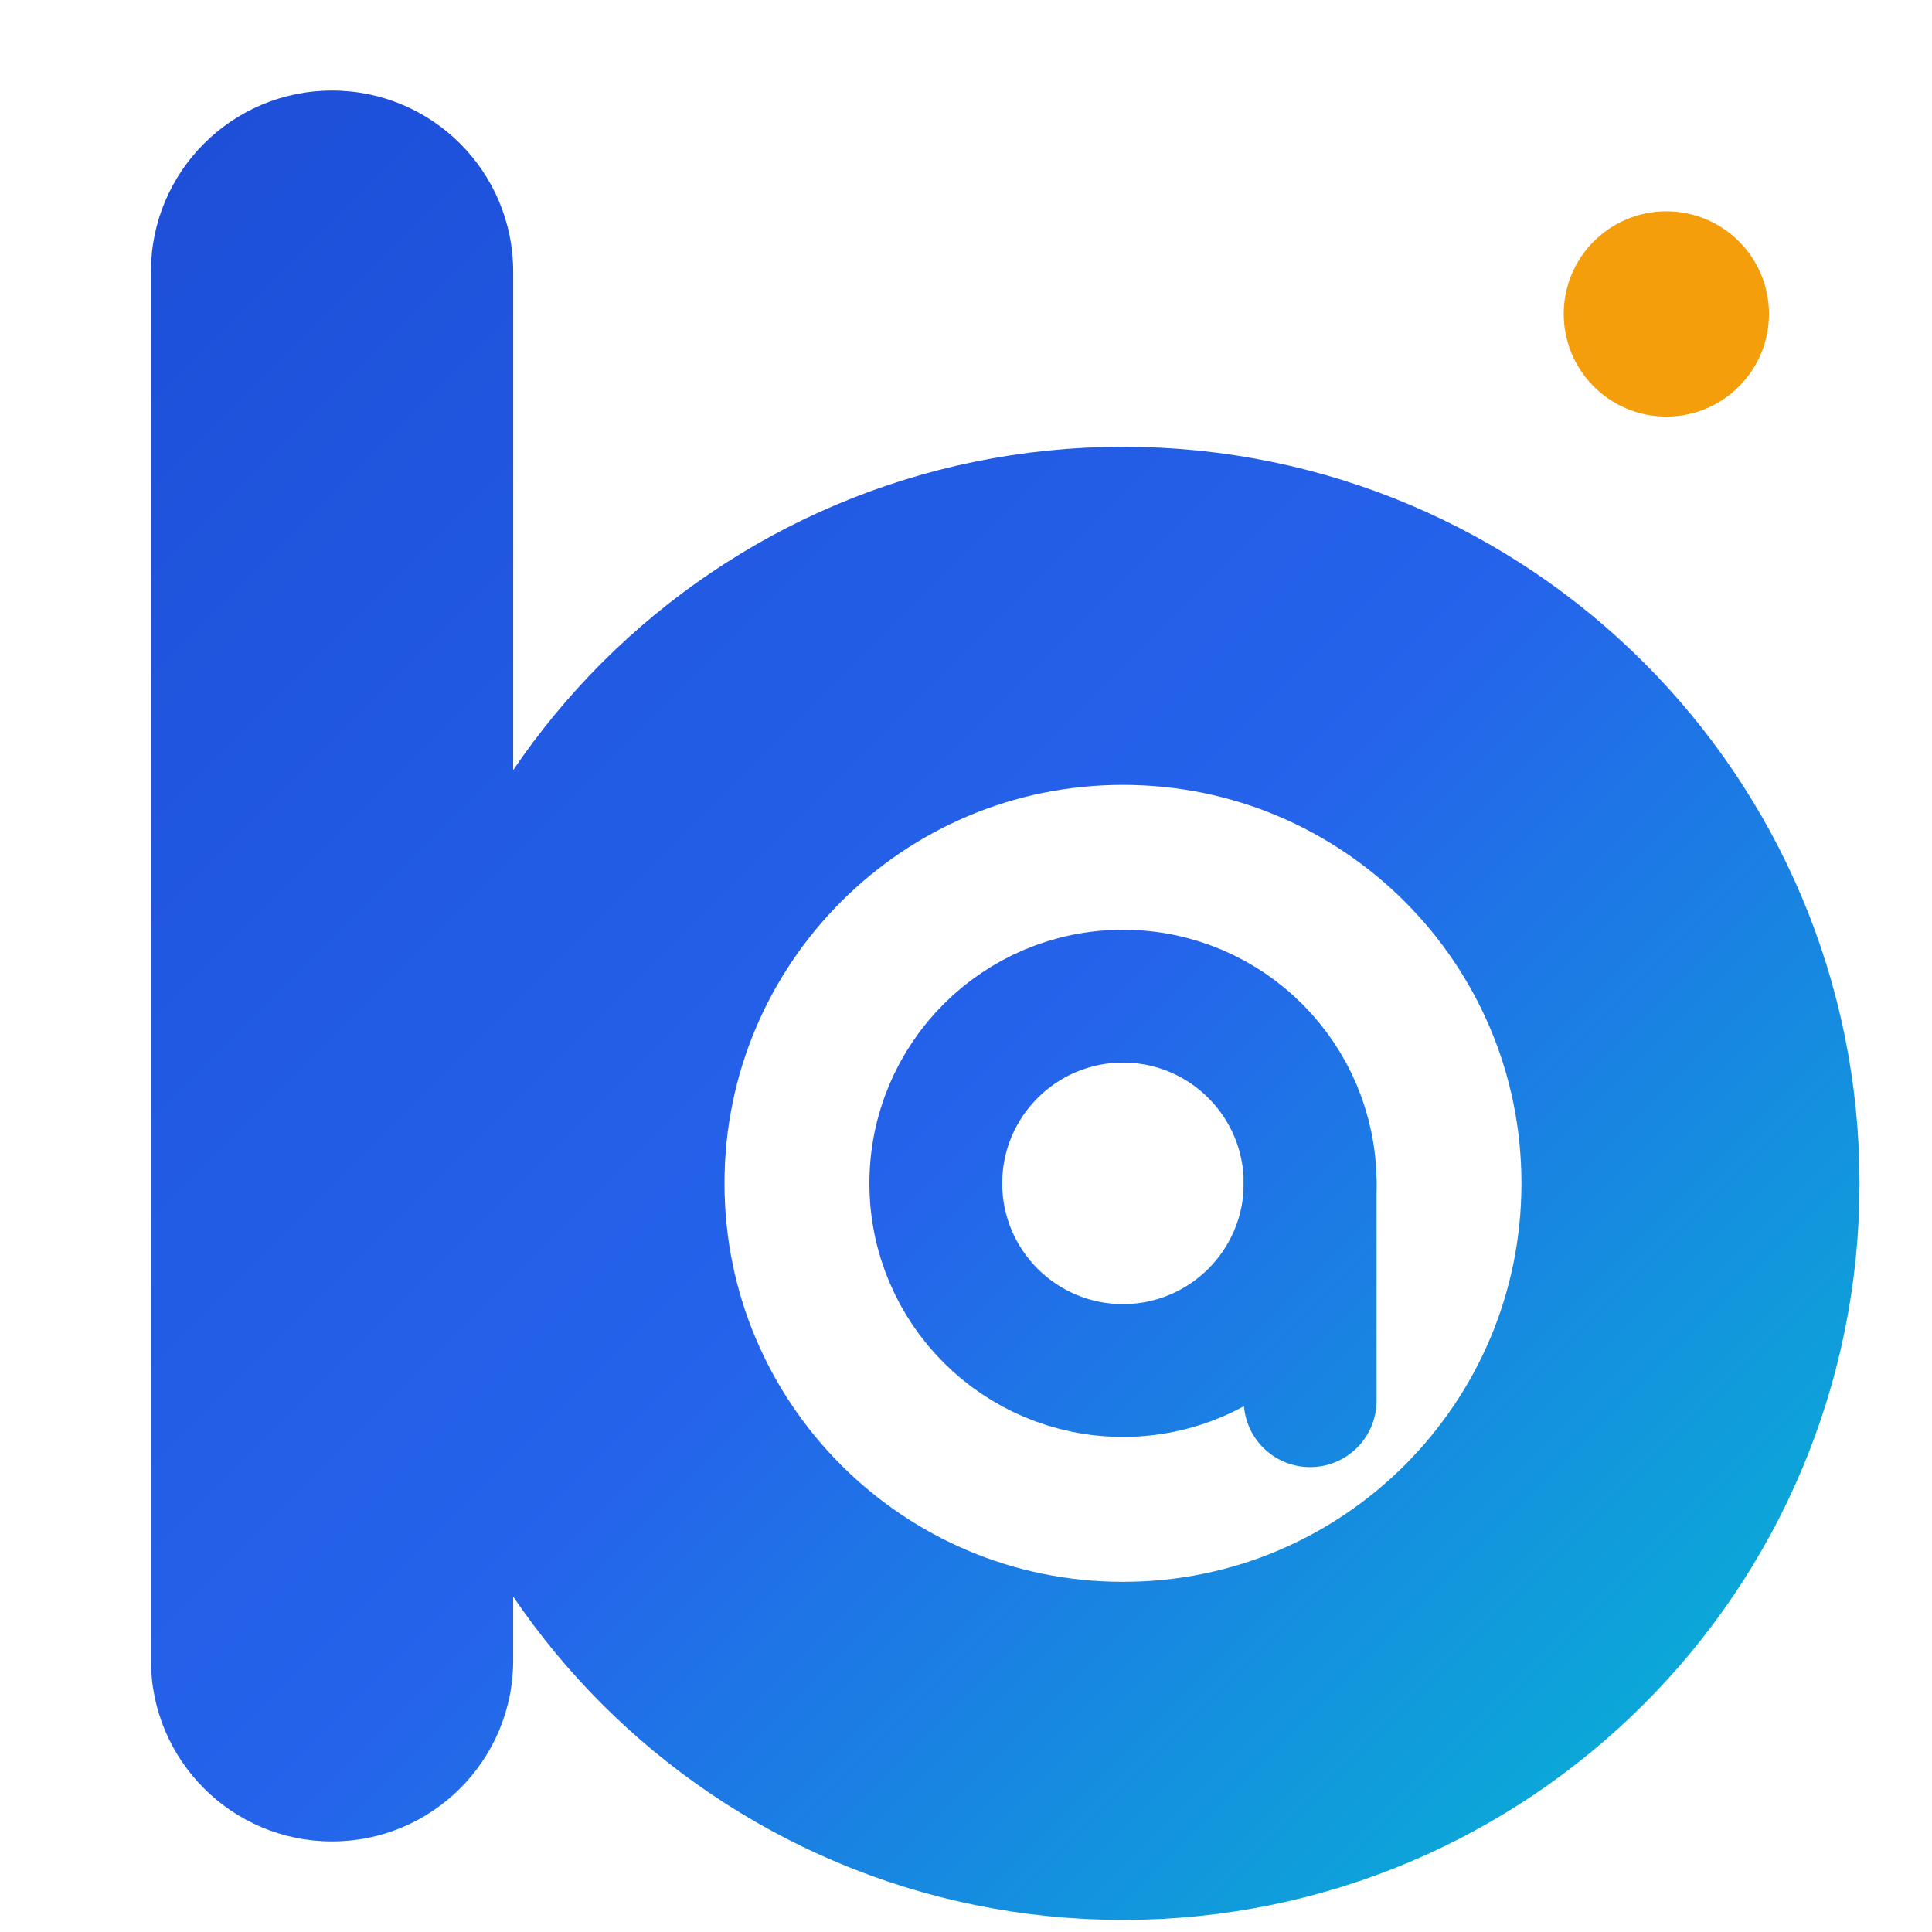
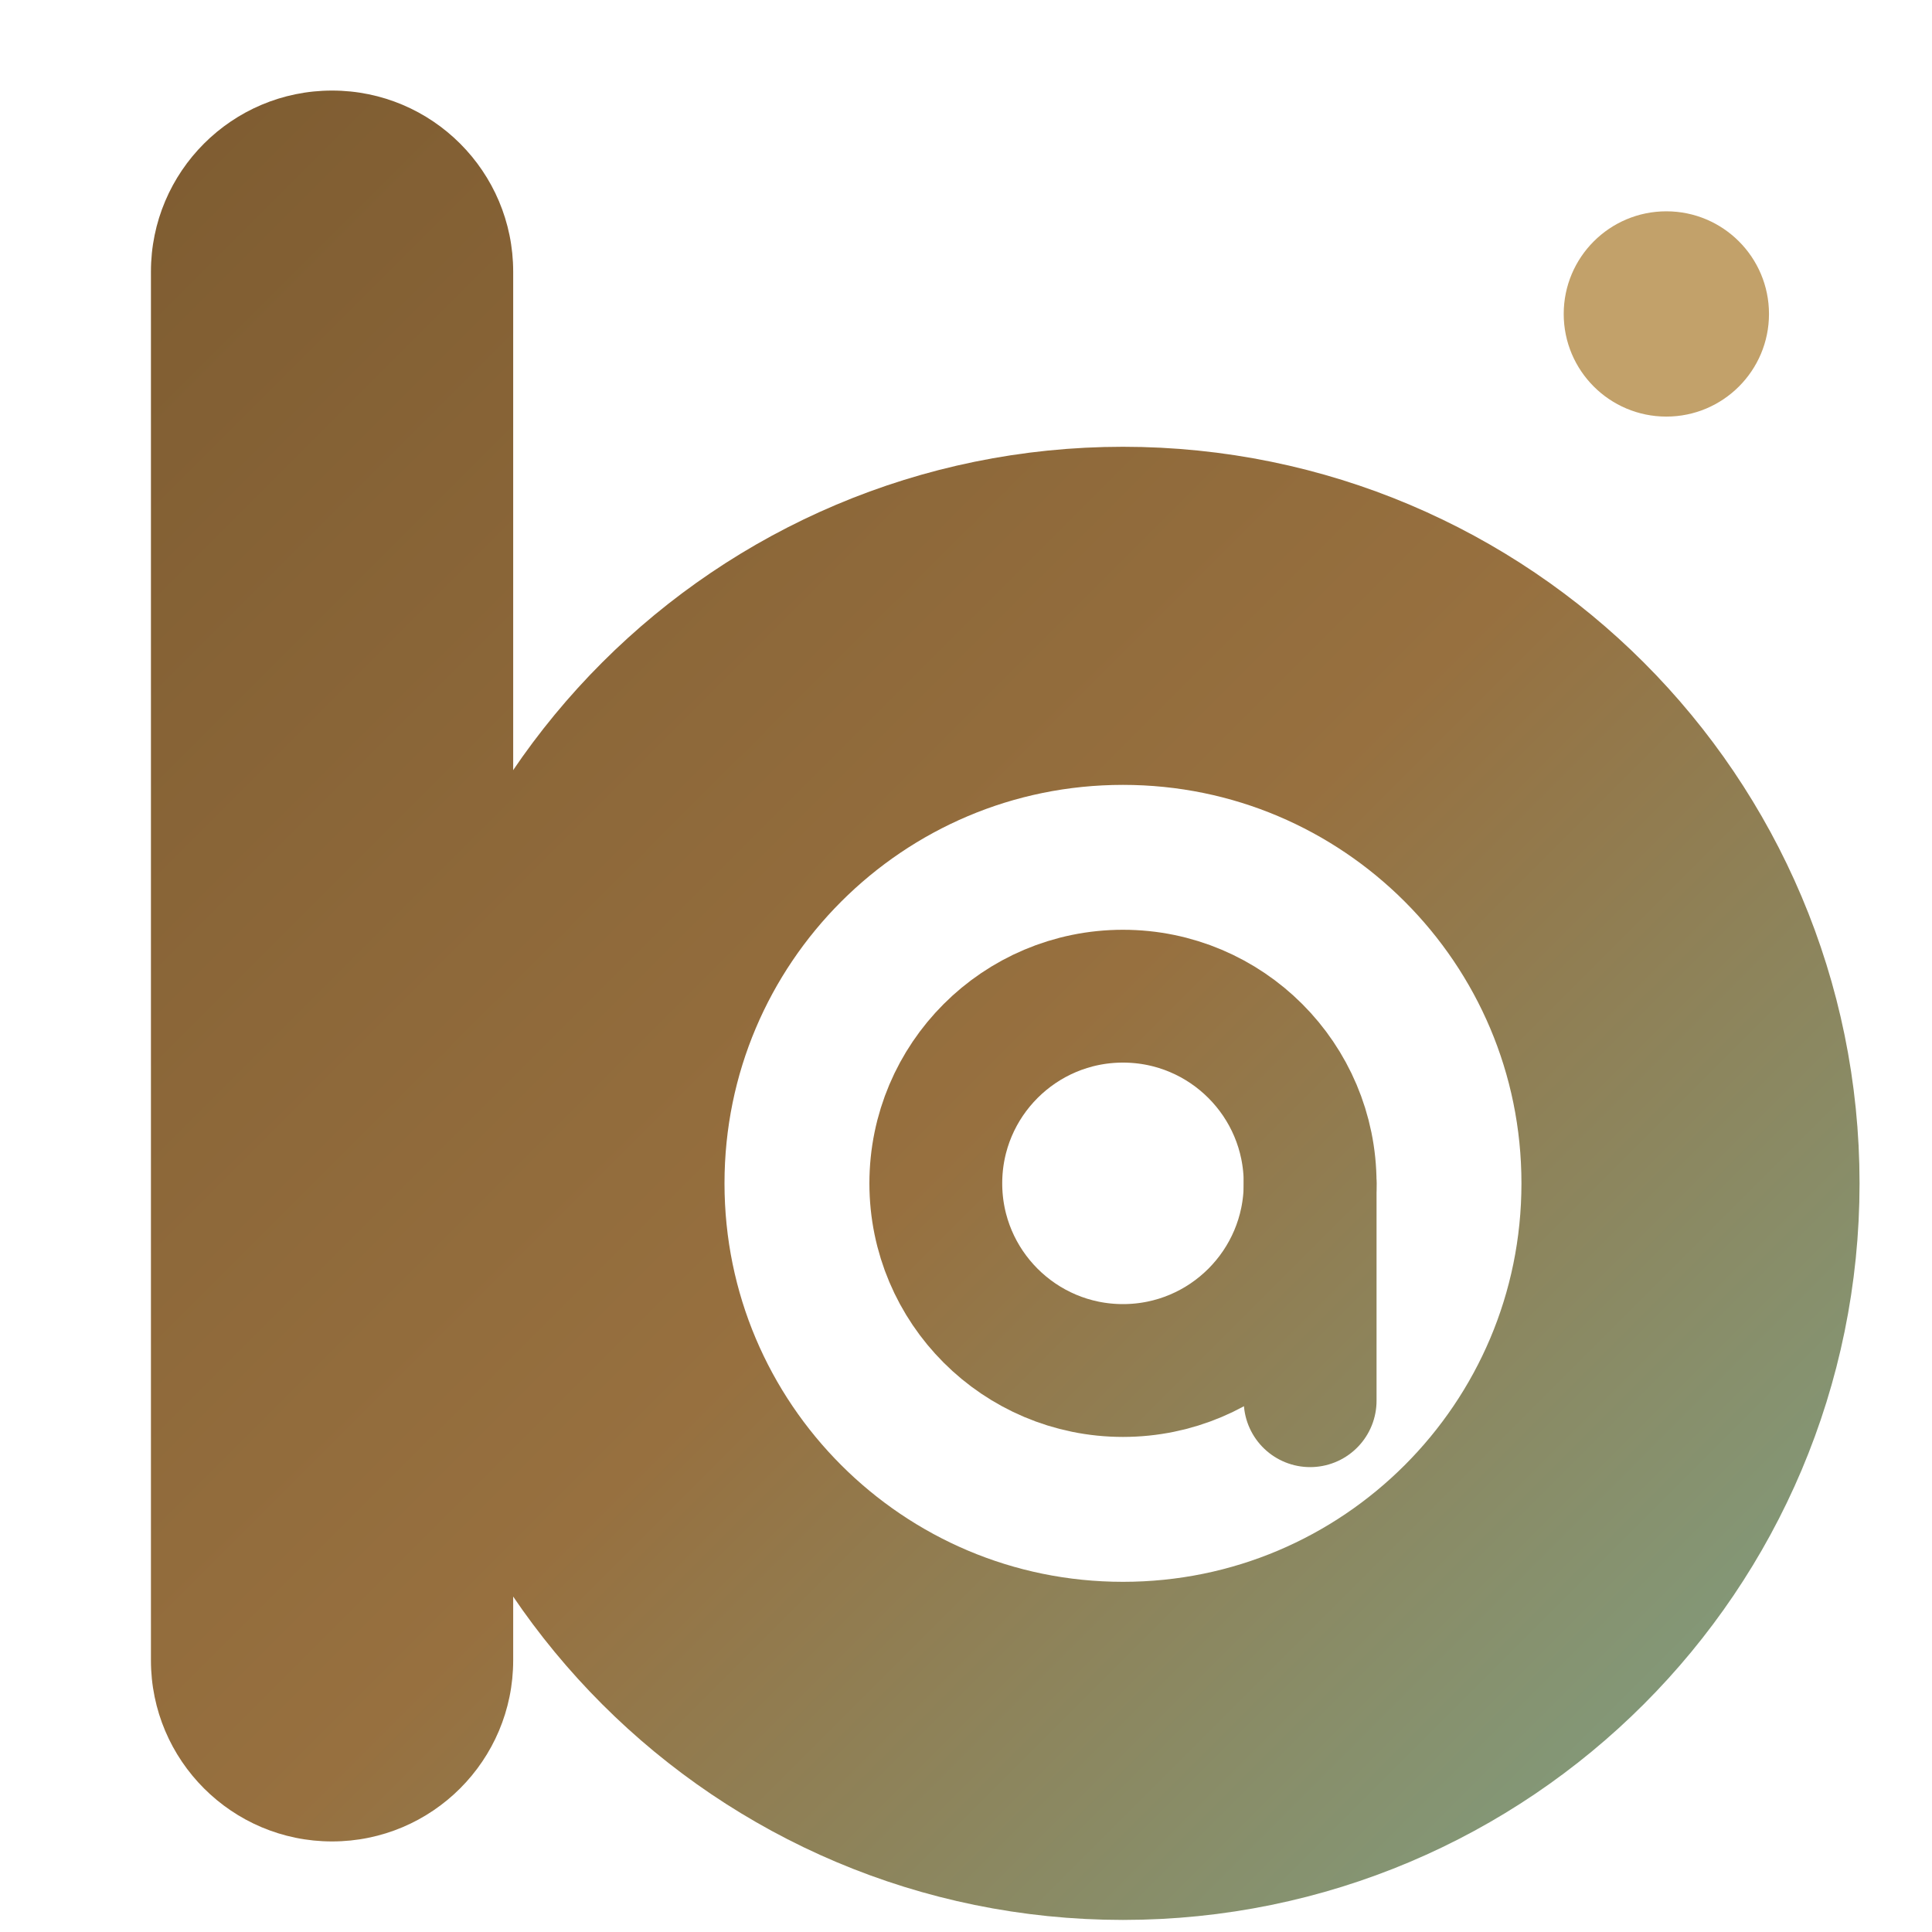
<svg xmlns="http://www.w3.org/2000/svg" viewBox="0 0 32 32" fill="none">
  <defs>
    <linearGradient id="g" x1="2" y1="2" x2="30" y2="30" gradientUnits="userSpaceOnUse">
-       <stop stop-color="#1D4ED8" />
-       <stop offset=".55" stop-color="#2563EB" />
-       <stop offset="1" stop-color="#06B6D4" />
+       <stop stop-color="#7E5C31" />
+       <stop offset=".55" stop-color="#97703F" />
+       <stop offset="1" stop-color="#7FA083" />
    </linearGradient>
  </defs>
  <rect x="2.5" y="1.5" width="6" height="29" rx="3" fill="url(#g)" />
  <circle cx="18.6" cy="19.6" r="9.4" stroke="url(#g)" stroke-width="5.6" />
  <circle cx="18.6" cy="19.6" r="3.1" stroke="url(#g)" stroke-width="2.2" />
  <path d="M21.7 19.6v3.6" stroke="url(#g)" stroke-width="2.2" stroke-linecap="round" />
-   <circle cx="27.6" cy="5.2" r="1.7" fill="#F59E0B" />
+   <circle cx="27.6" cy="5.2" r="1.7" fill="#C2A16A" />
</svg>
